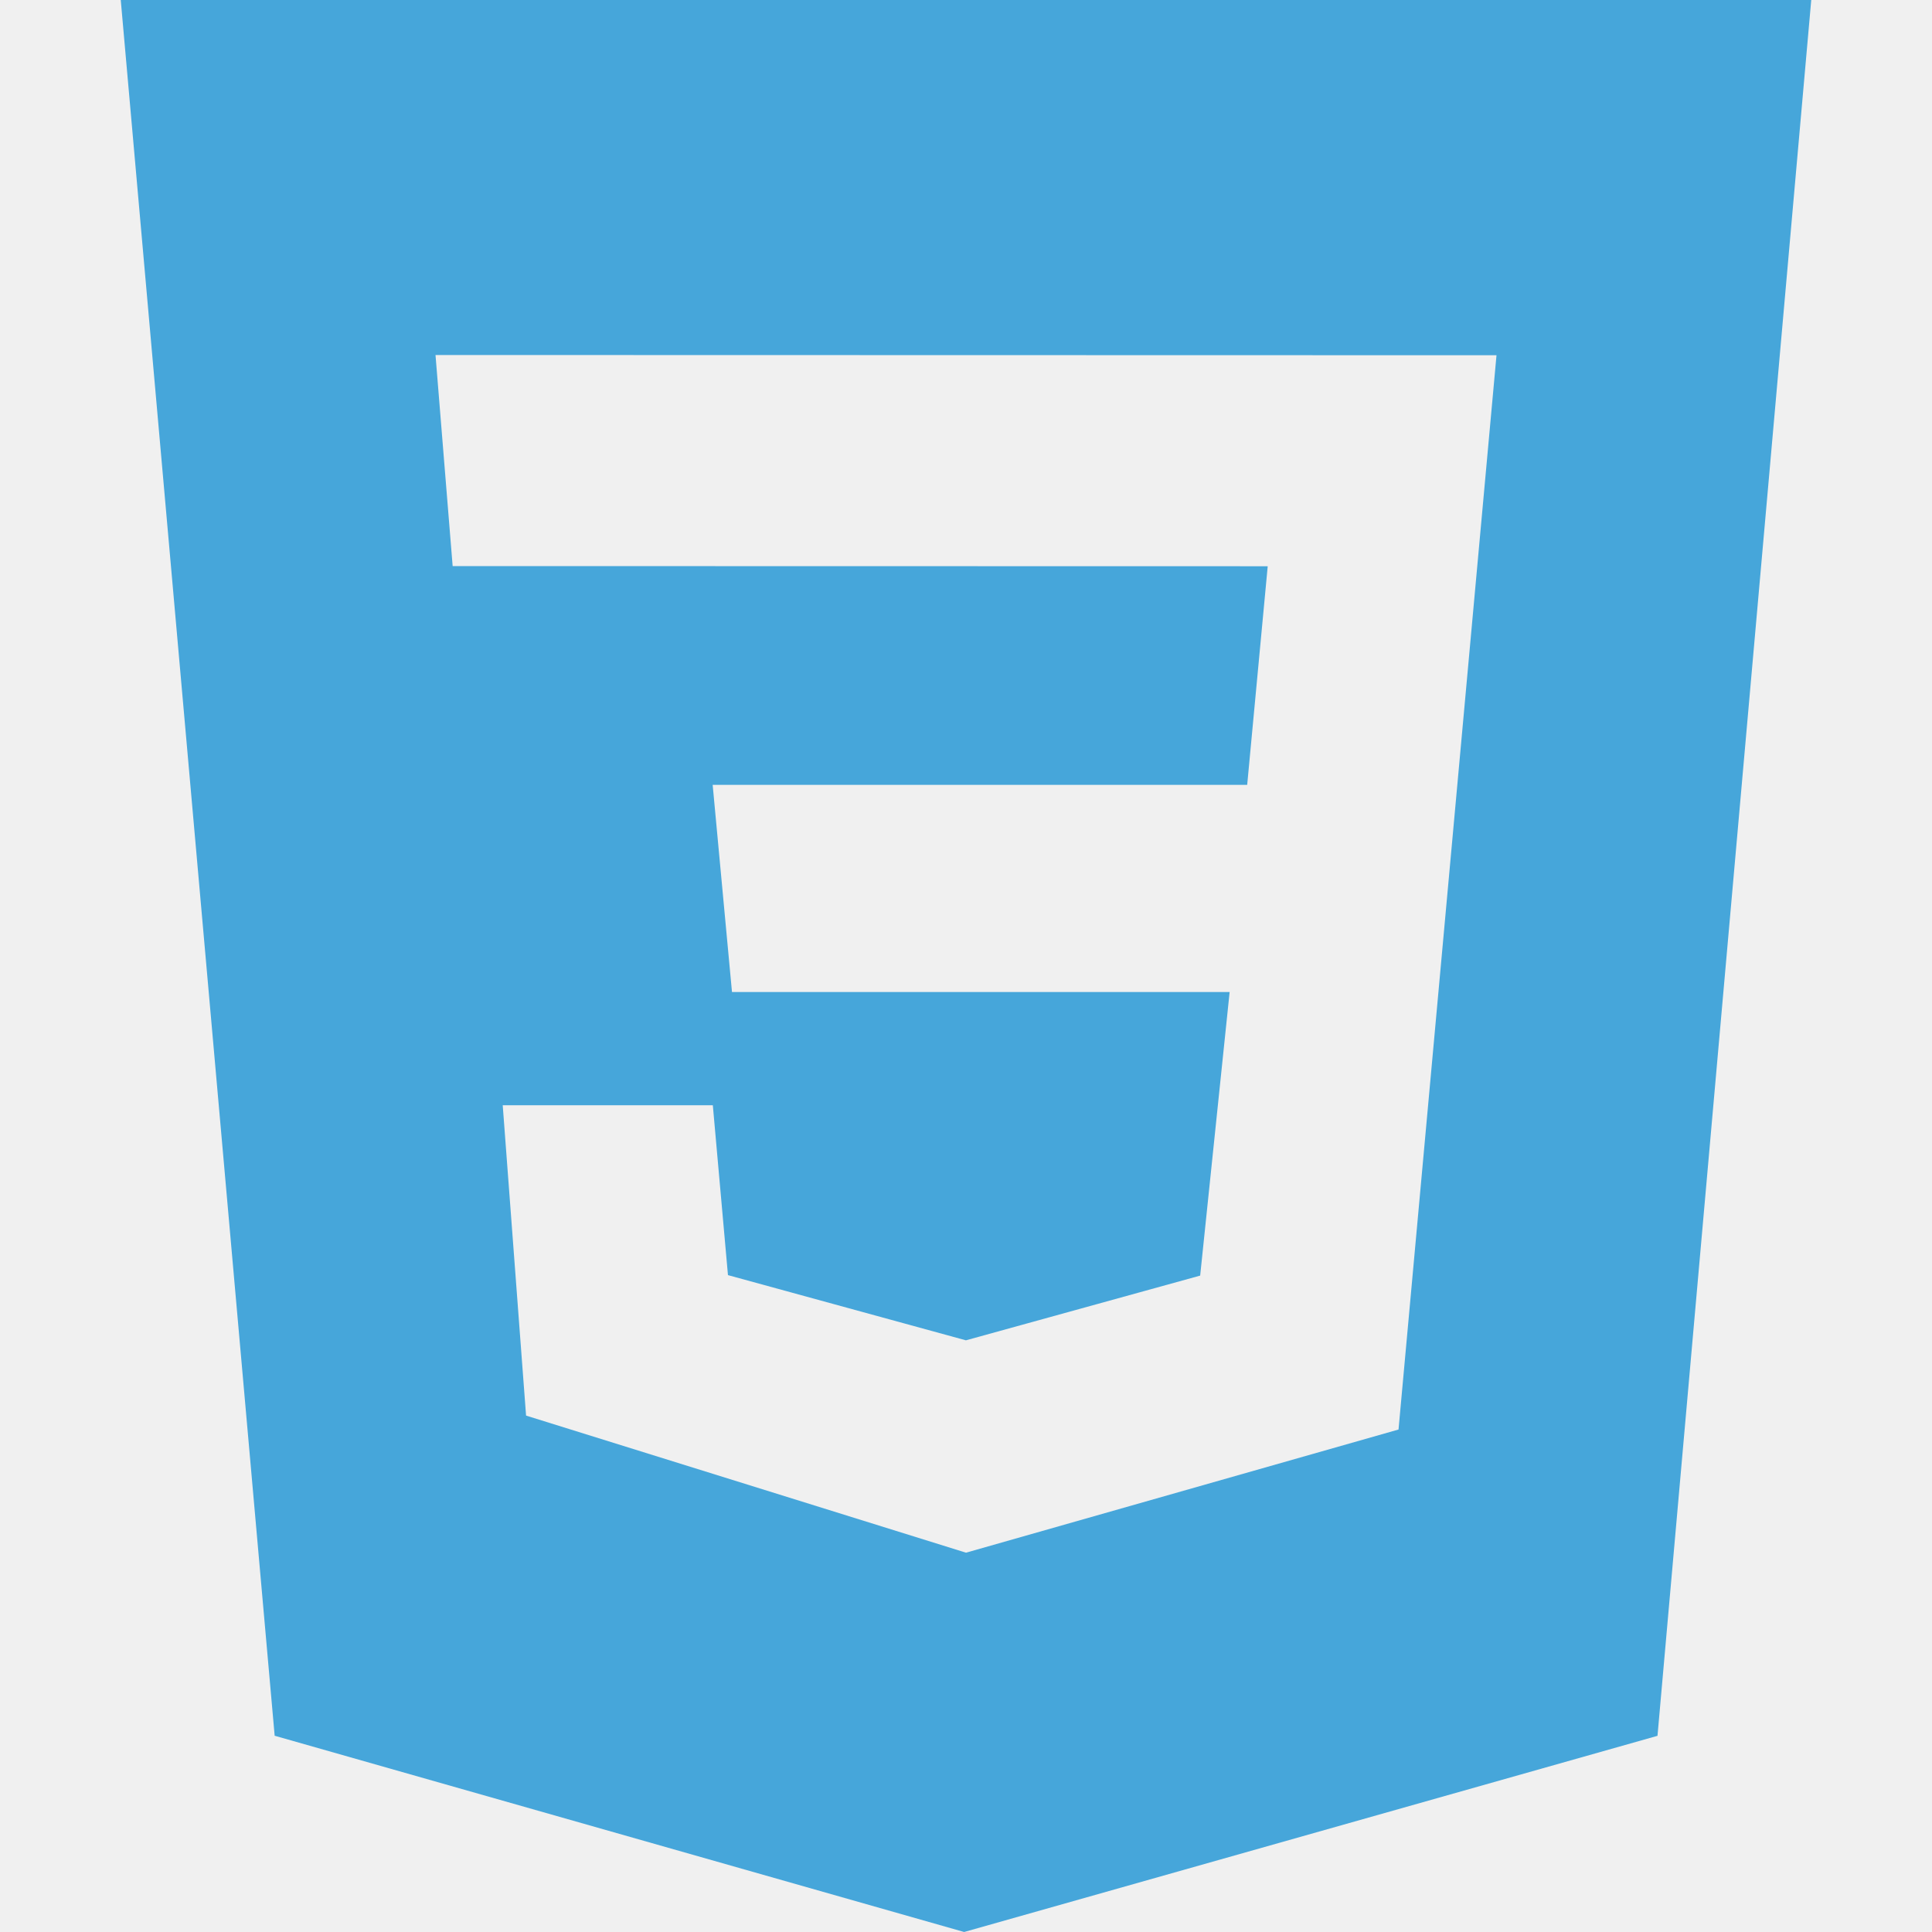
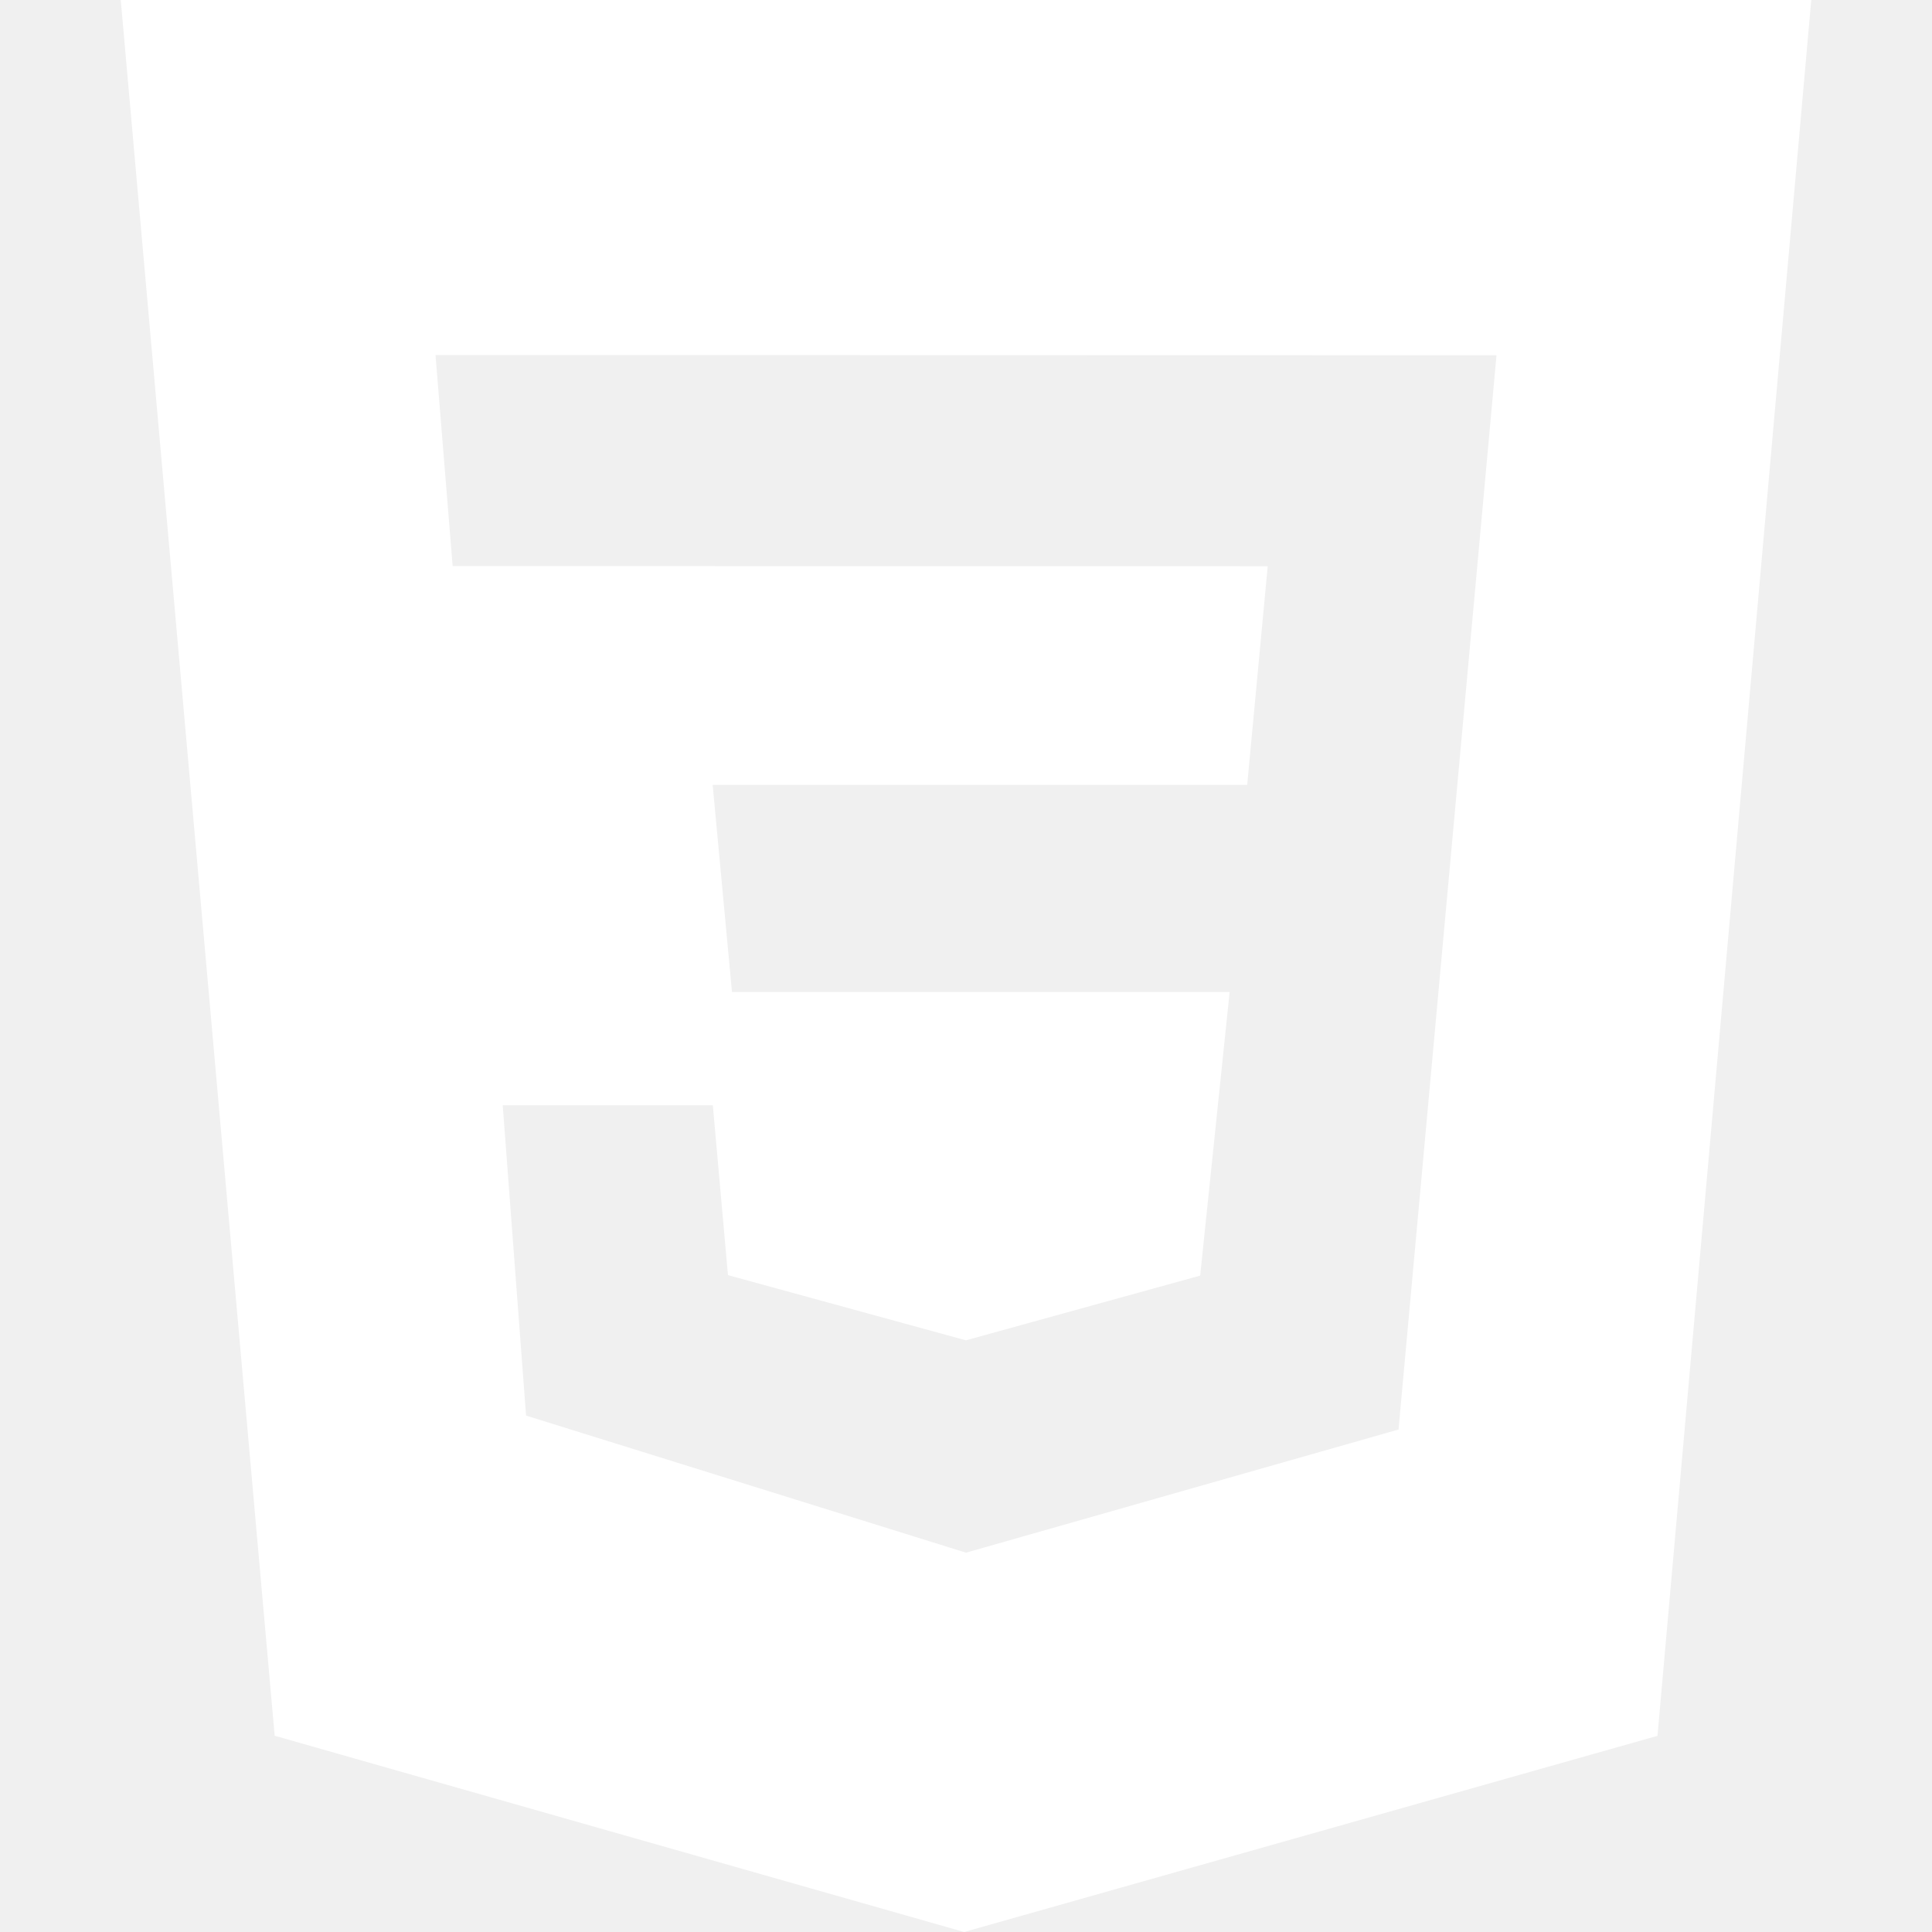
<svg xmlns="http://www.w3.org/2000/svg" fill="black" role="img" viewBox="0 0 24 24" version="1.1" id="svg1">
  <defs id="defs1" />
-   <path d="M1.5 0h21l-1.91 21.563L11.977 24l-8.565-2.438L1.5 0zm17.09 4.413L5.41 4.41l.213 2.622 10.125.002-.255 2.716h-6.64l.24 2.573h6.182l-.366 3.523-2.91.804-2.956-.81-.188-2.11h-2.61l.29 3.855L12 19.288l5.373-1.53L18.59 4.414z" id="path1" style="fill:#46a6da;fill-opacity:1" />
+   <path d="M1.5 0h21l-1.91 21.563L11.977 24l-8.565-2.438L1.5 0zm17.09 4.413L5.41 4.41l.213 2.622 10.125.002-.255 2.716h-6.64l.24 2.573h6.182l-.366 3.523-2.91.804-2.956-.81-.188-2.11h-2.61l.29 3.855L12 19.288l5.373-1.53L18.59 4.414z" id="path1" style="fill:#ffffff;fill-opacity:1" />
</svg>
